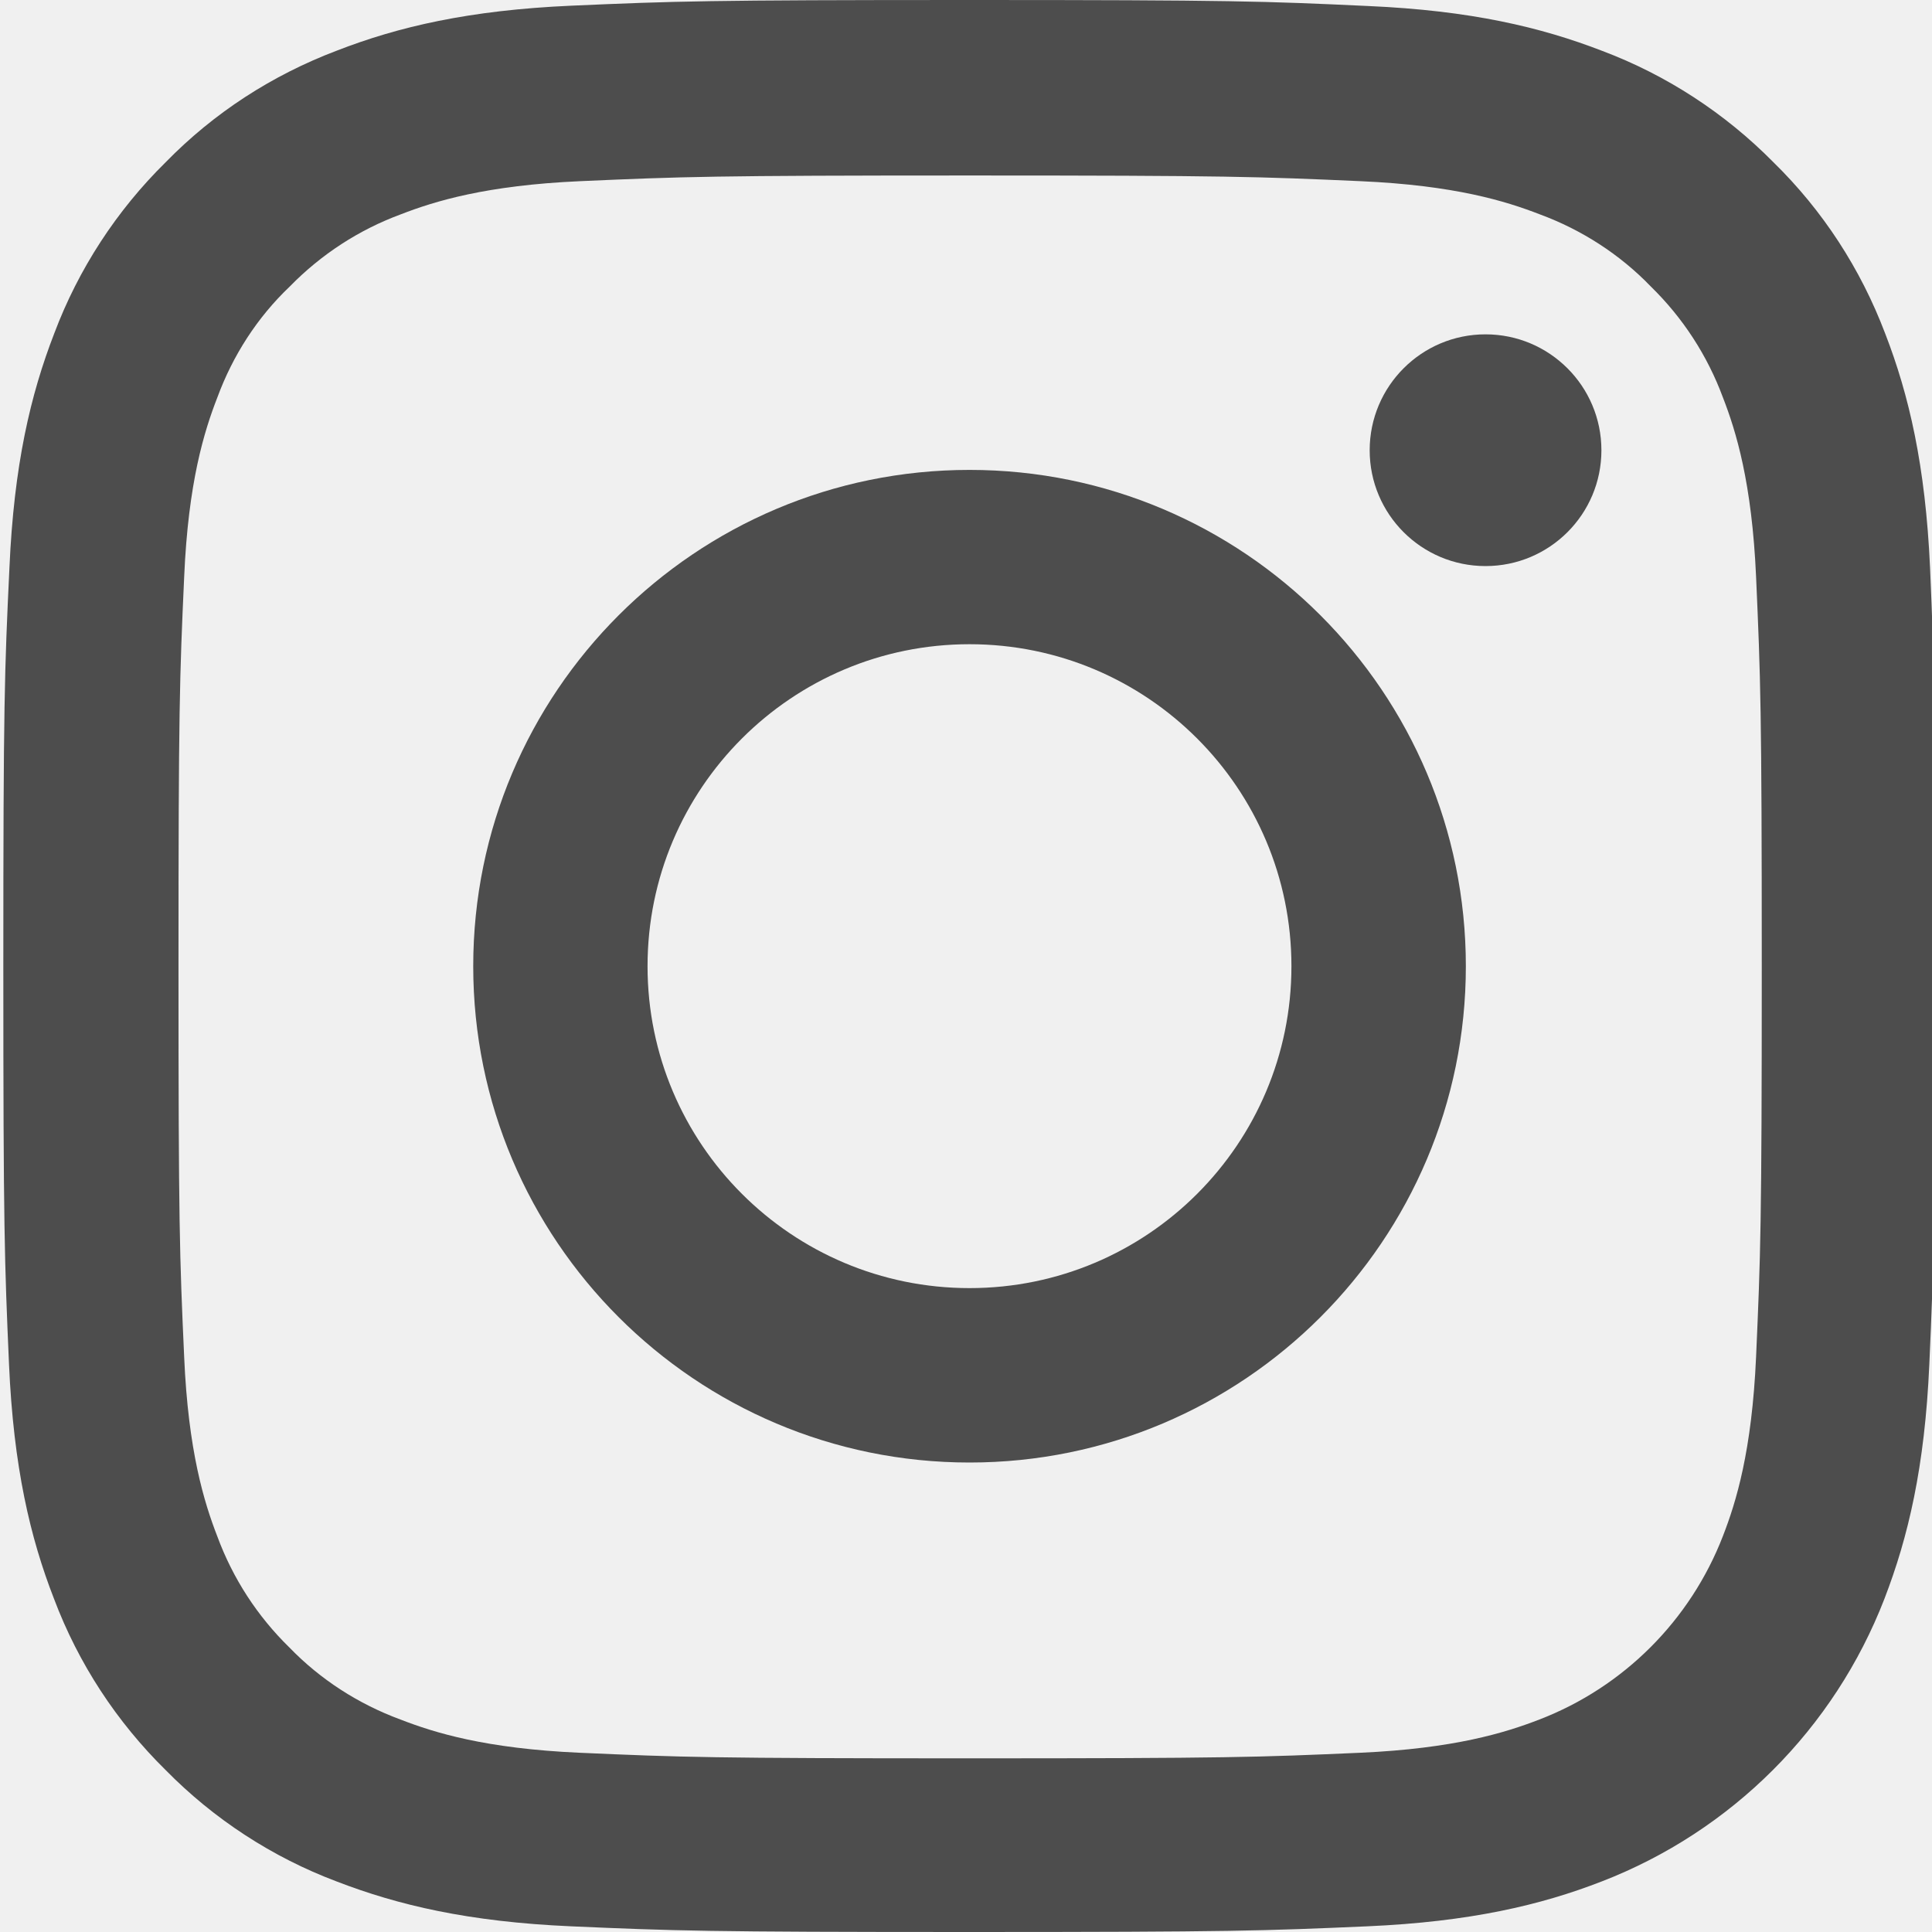
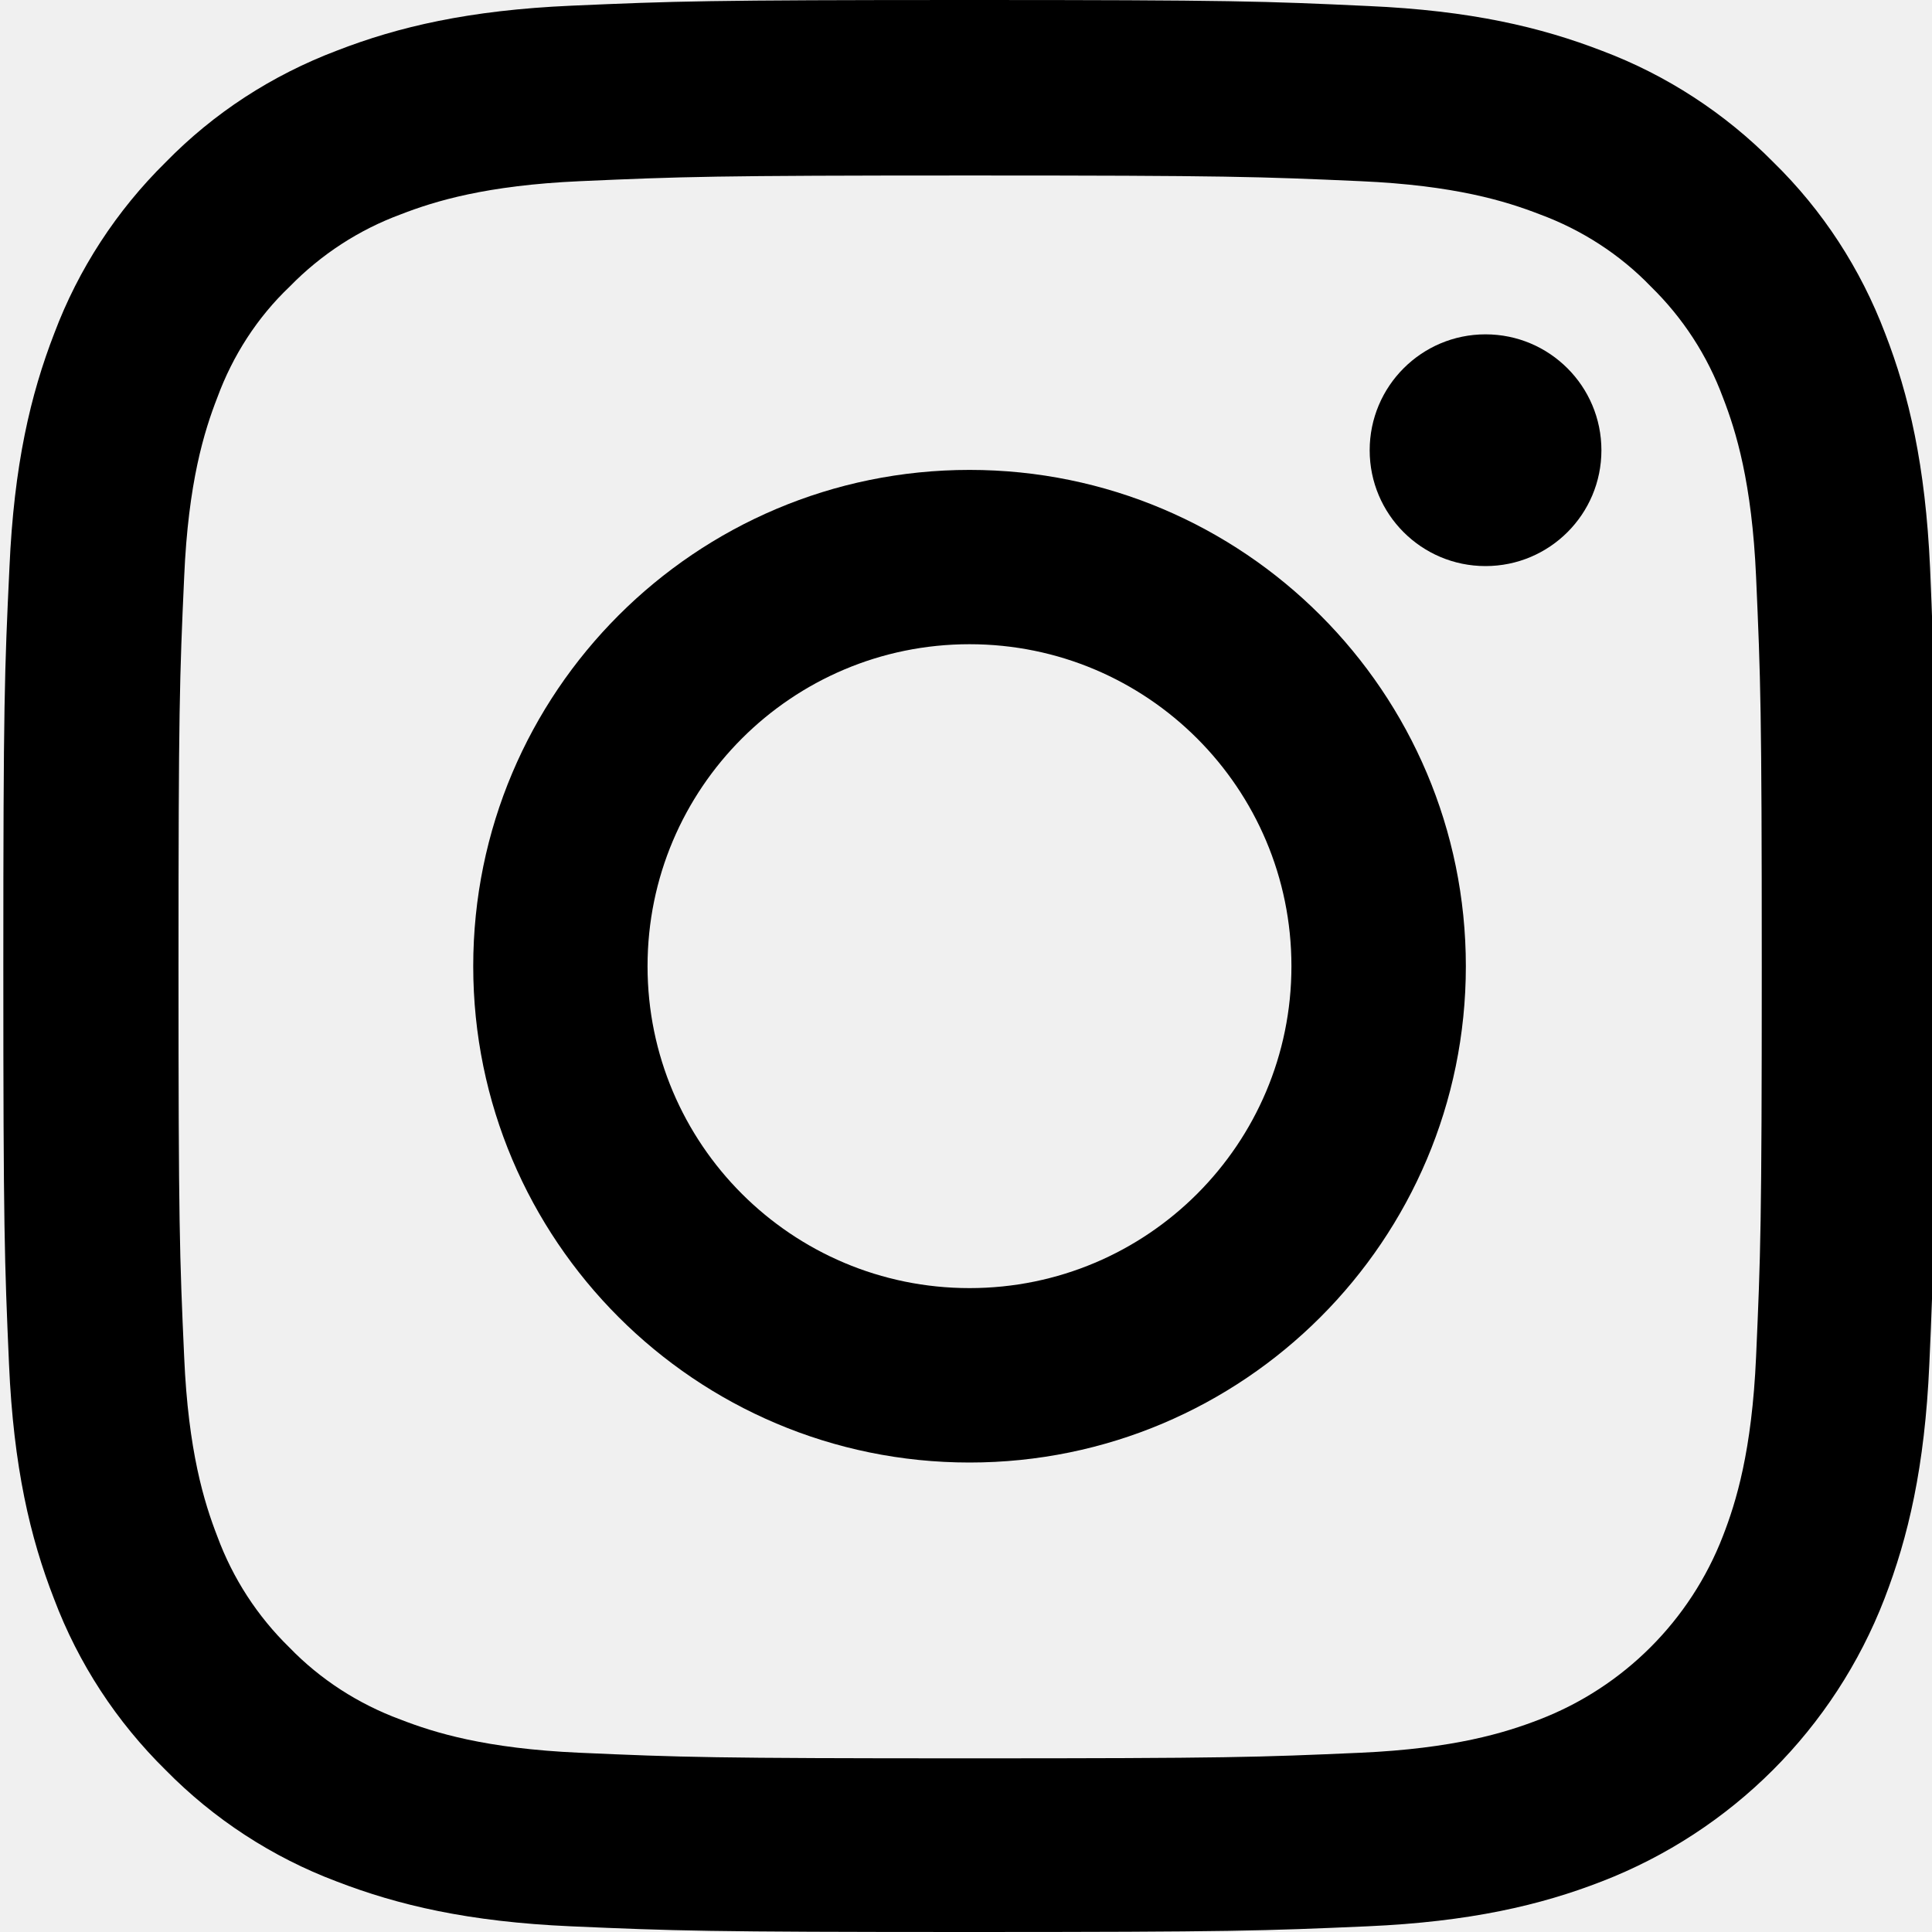
- <svg xmlns="http://www.w3.org/2000/svg" width="18" height="18" viewBox="0 0 18 18" fill="none">
-   <defs>
-     <clipPath id="clip53_1048">
-       <rect id="instagram 1" width="18" height="18" fill="white" fill-opacity="0" />
-     </clipPath>
-   </defs>
-   <rect id="instagram 1" width="18" height="18" fill="#FFFFFF" fill-opacity="0" />
-   <g clip-path="url(#clip53_1048)">
-     <path id="Vector" d="M17.982 5.292C17.939 4.336 17.785 3.678 17.564 3.108C17.335 2.504 16.983 1.962 16.523 1.512C16.072 1.055 15.527 0.7 14.93 0.475C14.356 0.253 13.703 0.098 12.746 0.056C11.783 0.011 11.477 0 9.033 0C6.589 0 6.283 0.011 5.323 0.053C4.367 0.095 3.709 0.25 3.14 0.471C2.535 0.7 1.993 1.051 1.543 1.512C1.086 1.962 0.731 2.507 0.506 3.105C0.284 3.678 0.13 4.332 0.088 5.288C0.042 6.252 0.031 6.558 0.031 9.002C0.031 11.446 0.042 11.752 0.084 12.711C0.126 13.668 0.281 14.325 0.503 14.895C0.731 15.5 1.086 16.041 1.543 16.491C1.993 16.949 2.538 17.304 3.136 17.529C3.709 17.75 4.363 17.905 5.32 17.947C6.279 17.989 6.586 18 9.029 18C11.474 18 11.779 17.989 12.739 17.947C13.695 17.905 14.354 17.75 14.923 17.529C16.133 17.061 17.089 16.105 17.557 14.895C17.778 14.322 17.933 13.668 17.975 12.711C18.018 11.752 18.027 11.446 18.027 9.002C18.027 6.558 18.024 6.252 17.982 5.292ZM16.361 12.641C16.322 13.52 16.175 13.995 16.052 14.311C15.749 15.096 15.127 15.718 14.343 16.02C14.026 16.143 13.548 16.291 12.673 16.33C11.723 16.372 11.438 16.382 9.036 16.382C6.635 16.382 6.347 16.372 5.4 16.33C4.521 16.291 4.047 16.143 3.73 16.02C3.34 15.876 2.985 15.648 2.696 15.349C2.397 15.057 2.169 14.705 2.025 14.315C1.902 13.998 1.754 13.52 1.716 12.645C1.673 11.695 1.663 11.41 1.663 9.009C1.663 6.607 1.673 6.319 1.716 5.373C1.754 4.494 1.902 4.019 2.025 3.703C2.169 3.312 2.397 2.957 2.7 2.669C2.992 2.37 3.344 2.141 3.734 1.997C4.051 1.874 4.528 1.727 5.404 1.688C6.354 1.646 6.639 1.635 9.04 1.635C11.445 1.635 11.729 1.646 12.676 1.688C13.555 1.727 14.029 1.874 14.346 1.997C14.736 2.141 15.092 2.37 15.38 2.669C15.679 2.961 15.907 3.312 16.052 3.703C16.175 4.019 16.322 4.497 16.361 5.373C16.403 6.322 16.414 6.607 16.414 9.009C16.414 11.41 16.403 11.692 16.361 12.641Z" fill="#4D4D4D" fill-opacity="1" fill-rule="nonzero" />
-     <path id="Vector" d="M9.033 4.378C6.48 4.378 4.409 6.449 4.409 9.002C4.409 11.555 6.48 13.626 9.033 13.626C11.586 13.626 13.657 11.555 13.657 9.002C13.657 6.449 11.586 4.378 9.033 4.378ZM9.033 12.001C7.377 12.001 6.033 10.658 6.033 9.002C6.033 7.345 7.377 6.002 9.033 6.002C10.69 6.002 12.032 7.345 12.032 9.002C12.032 10.658 10.69 12.001 9.033 12.001Z" fill="#4D4D4D" fill-opacity="1" fill-rule="nonzero" />
-     <path id="Vector" d="M14.92 4.195C14.92 4.791 14.437 5.274 13.84 5.274C13.244 5.274 12.761 4.791 12.761 4.195C12.761 3.599 13.244 3.115 13.84 3.115C14.437 3.115 14.92 3.599 14.92 4.195Z" fill="#4D4D4D" fill-opacity="1" fill-rule="nonzero" />
-   </g>
+ <svg xmlns="http://www.w3.org/2000/svg" viewBox="0 0 18 18" fill="none">
+   <path id="Vector" d="M17.982 5.292C17.939 4.336 17.785 3.678 17.564 3.108C17.335 2.504 16.983 1.962 16.523 1.512C16.072 1.055 15.527 0.7 14.93 0.475C14.356 0.253 13.703 0.098 12.746 0.056C11.783 0.011 11.477 0 9.033 0C6.589 0 6.283 0.011 5.323 0.053C4.367 0.095 3.709 0.25 3.14 0.471C2.535 0.7 1.993 1.051 1.543 1.512C1.086 1.962 0.731 2.507 0.506 3.105C0.284 3.678 0.13 4.332 0.088 5.288C0.042 6.252 0.031 6.558 0.031 9.002C0.031 11.446 0.042 11.752 0.084 12.711C0.126 13.668 0.281 14.325 0.503 14.895C0.731 15.5 1.086 16.041 1.543 16.491C1.993 16.949 2.538 17.304 3.136 17.529C3.709 17.75 4.363 17.905 5.32 17.947C6.279 17.989 6.586 18 9.029 18C11.474 18 11.779 17.989 12.739 17.947C13.695 17.905 14.354 17.75 14.923 17.529C16.133 17.061 17.089 16.105 17.557 14.895C17.778 14.322 17.933 13.668 17.975 12.711C18.018 11.752 18.027 11.446 18.027 9.002C18.027 6.558 18.024 6.252 17.982 5.292ZM16.361 12.641C16.322 13.52 16.175 13.995 16.052 14.311C15.749 15.096 15.127 15.718 14.343 16.02C14.026 16.143 13.548 16.291 12.673 16.33C11.723 16.372 11.438 16.382 9.036 16.382C6.635 16.382 6.347 16.372 5.4 16.33C4.521 16.291 4.047 16.143 3.73 16.02C3.34 15.876 2.985 15.648 2.696 15.349C2.397 15.057 2.169 14.705 2.025 14.315C1.902 13.998 1.754 13.52 1.716 12.645C1.673 11.695 1.663 11.41 1.663 9.009C1.663 6.607 1.673 6.319 1.716 5.373C1.754 4.494 1.902 4.019 2.025 3.703C2.169 3.312 2.397 2.957 2.7 2.669C2.992 2.37 3.344 2.141 3.734 1.997C4.051 1.874 4.528 1.727 5.404 1.688C6.354 1.646 6.639 1.635 9.04 1.635C11.445 1.635 11.729 1.646 12.676 1.688C13.555 1.727 14.029 1.874 14.346 1.997C14.736 2.141 15.092 2.37 15.38 2.669C15.679 2.961 15.907 3.312 16.052 3.703C16.175 4.019 16.322 4.497 16.361 5.373C16.403 6.322 16.414 6.607 16.414 9.009C16.414 11.41 16.403 11.692 16.361 12.641Z" fill="currentColor" fill-opacity="1" fill-rule="nonzero" />
+   <path id="Vector" d="M9.033 4.378C6.48 4.378 4.409 6.449 4.409 9.002C4.409 11.555 6.48 13.626 9.033 13.626C11.586 13.626 13.657 11.555 13.657 9.002C13.657 6.449 11.586 4.378 9.033 4.378ZM9.033 12.001C7.377 12.001 6.033 10.658 6.033 9.002C6.033 7.345 7.377 6.002 9.033 6.002C10.69 6.002 12.032 7.345 12.032 9.002C12.032 10.658 10.69 12.001 9.033 12.001Z" fill="currentColor" fill-opacity="1" fill-rule="nonzero" />
+   <path id="Vector" d="M14.92 4.195C14.92 4.791 14.437 5.274 13.84 5.274C13.244 5.274 12.761 4.791 12.761 4.195C12.761 3.599 13.244 3.115 13.84 3.115C14.437 3.115 14.92 3.599 14.92 4.195Z" fill="currentColor" fill-opacity="1" fill-rule="nonzero" />
</svg>
